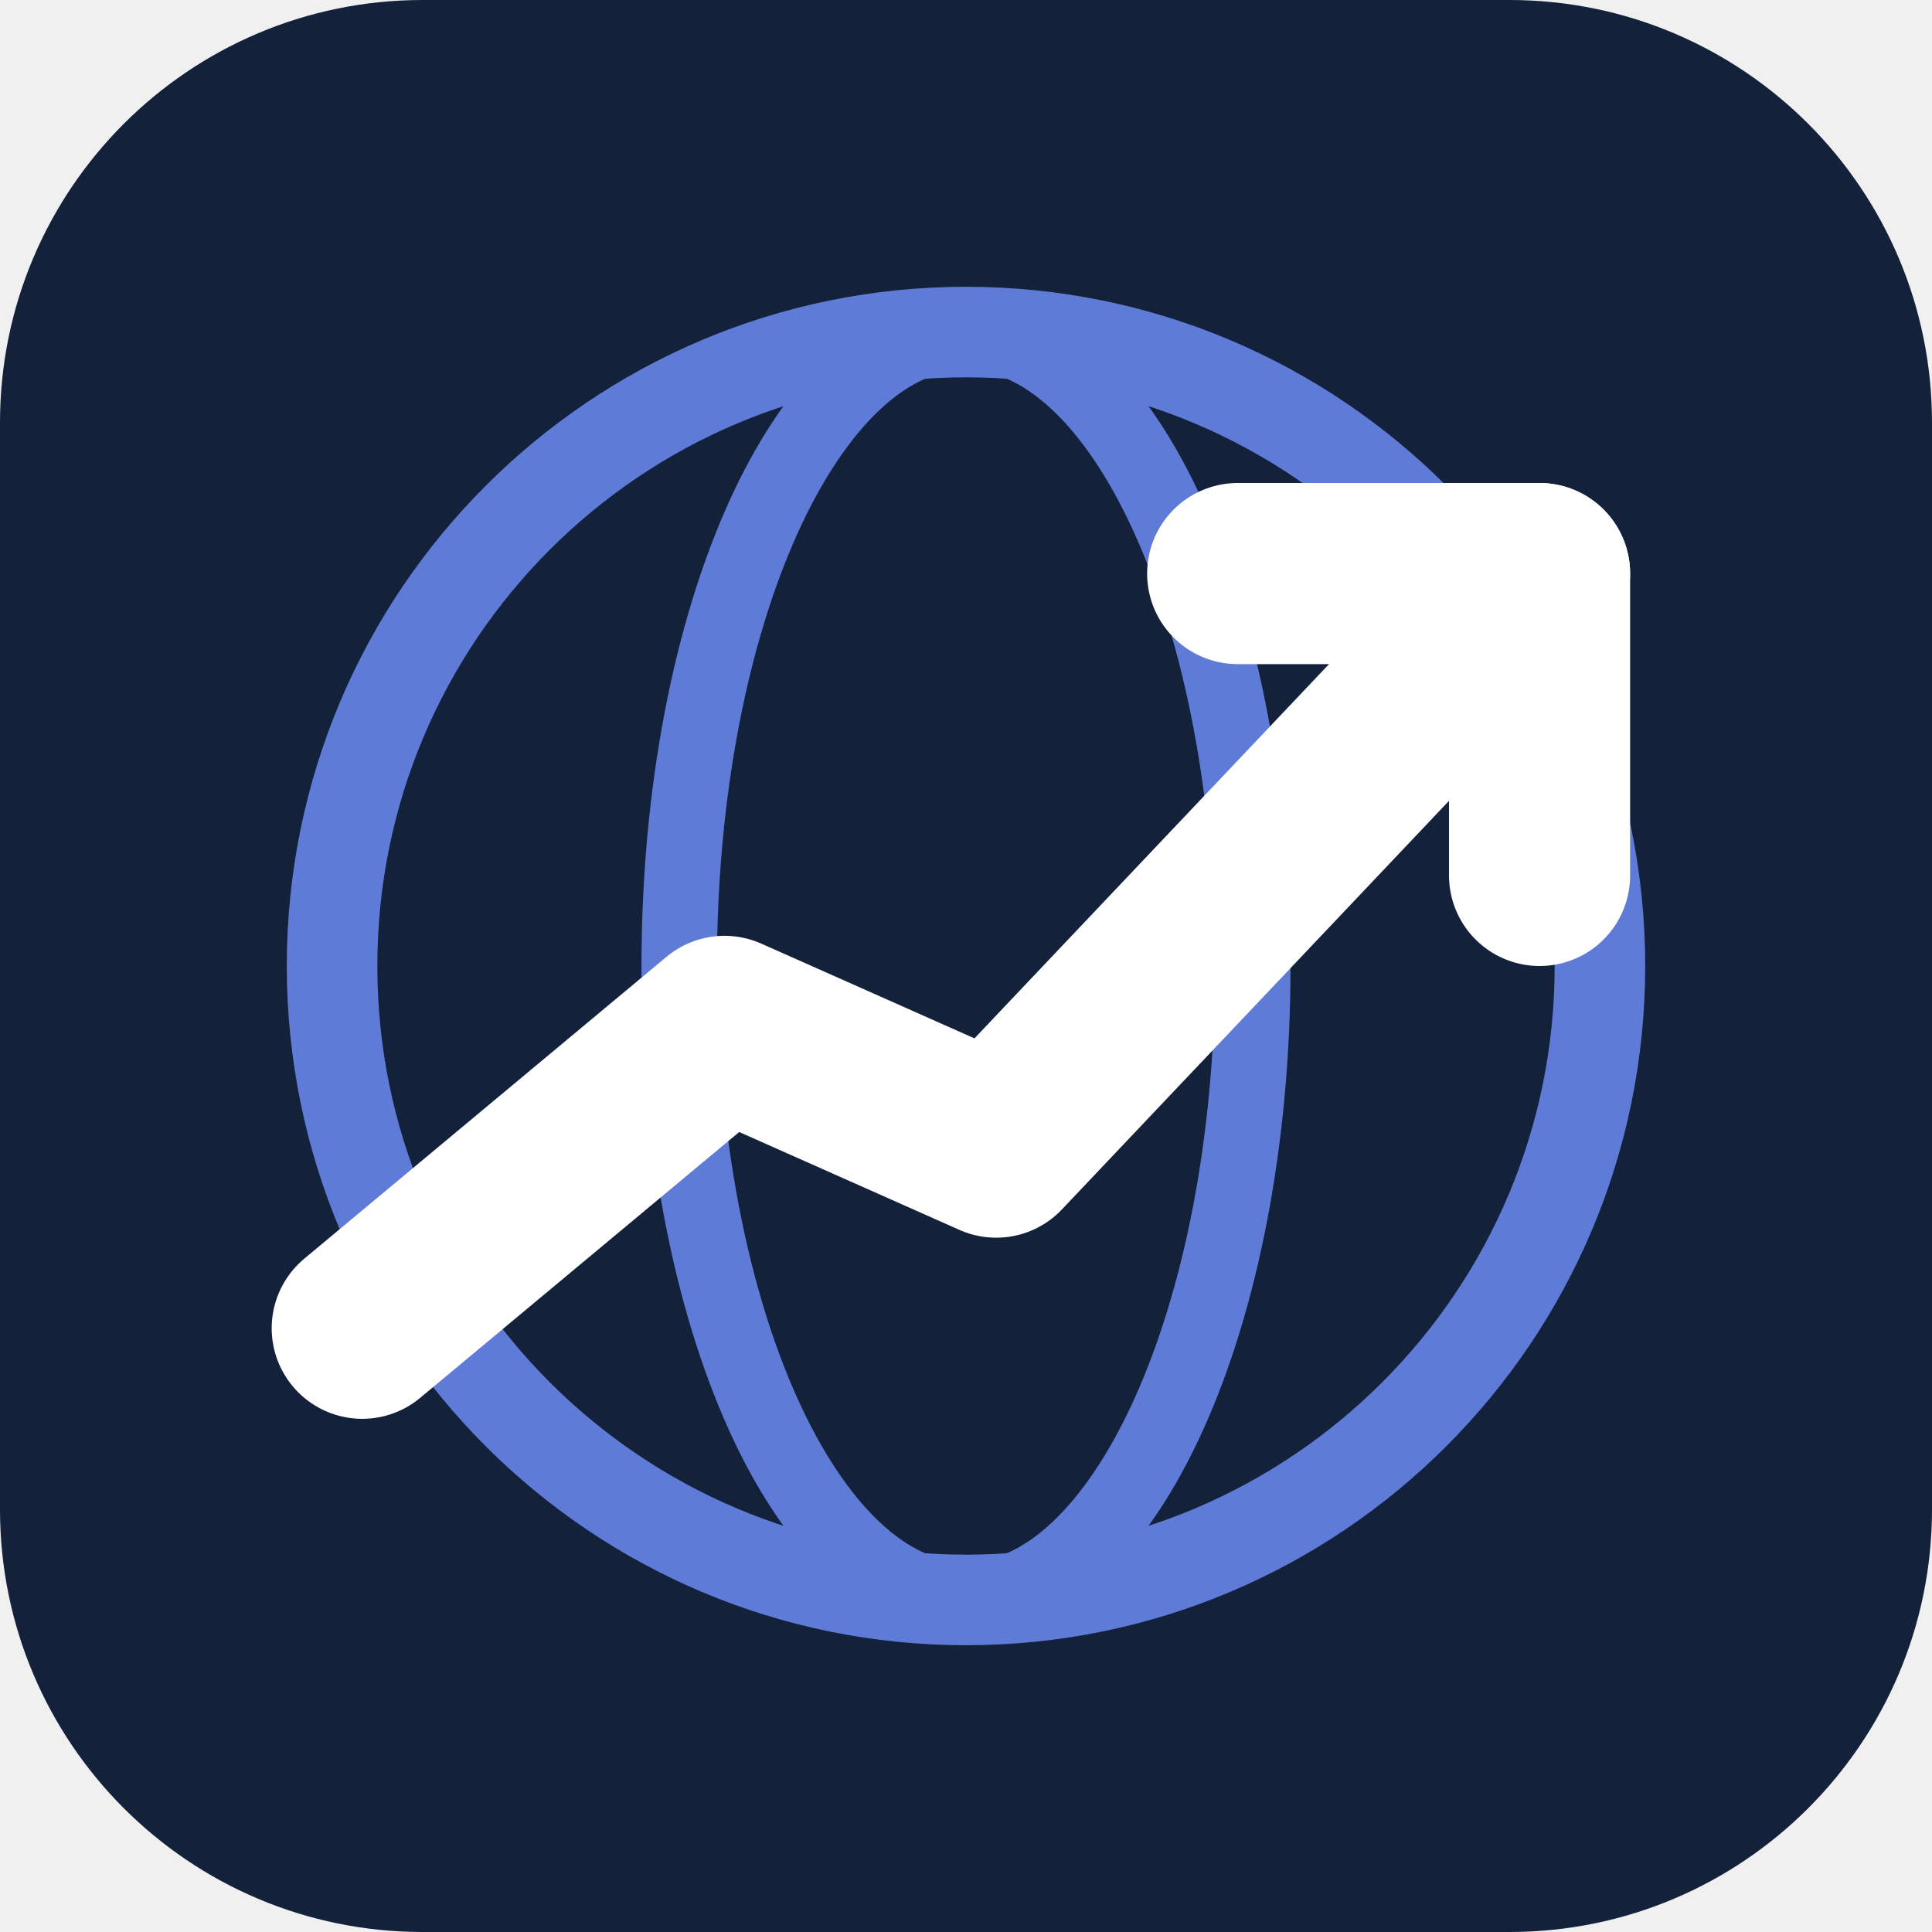
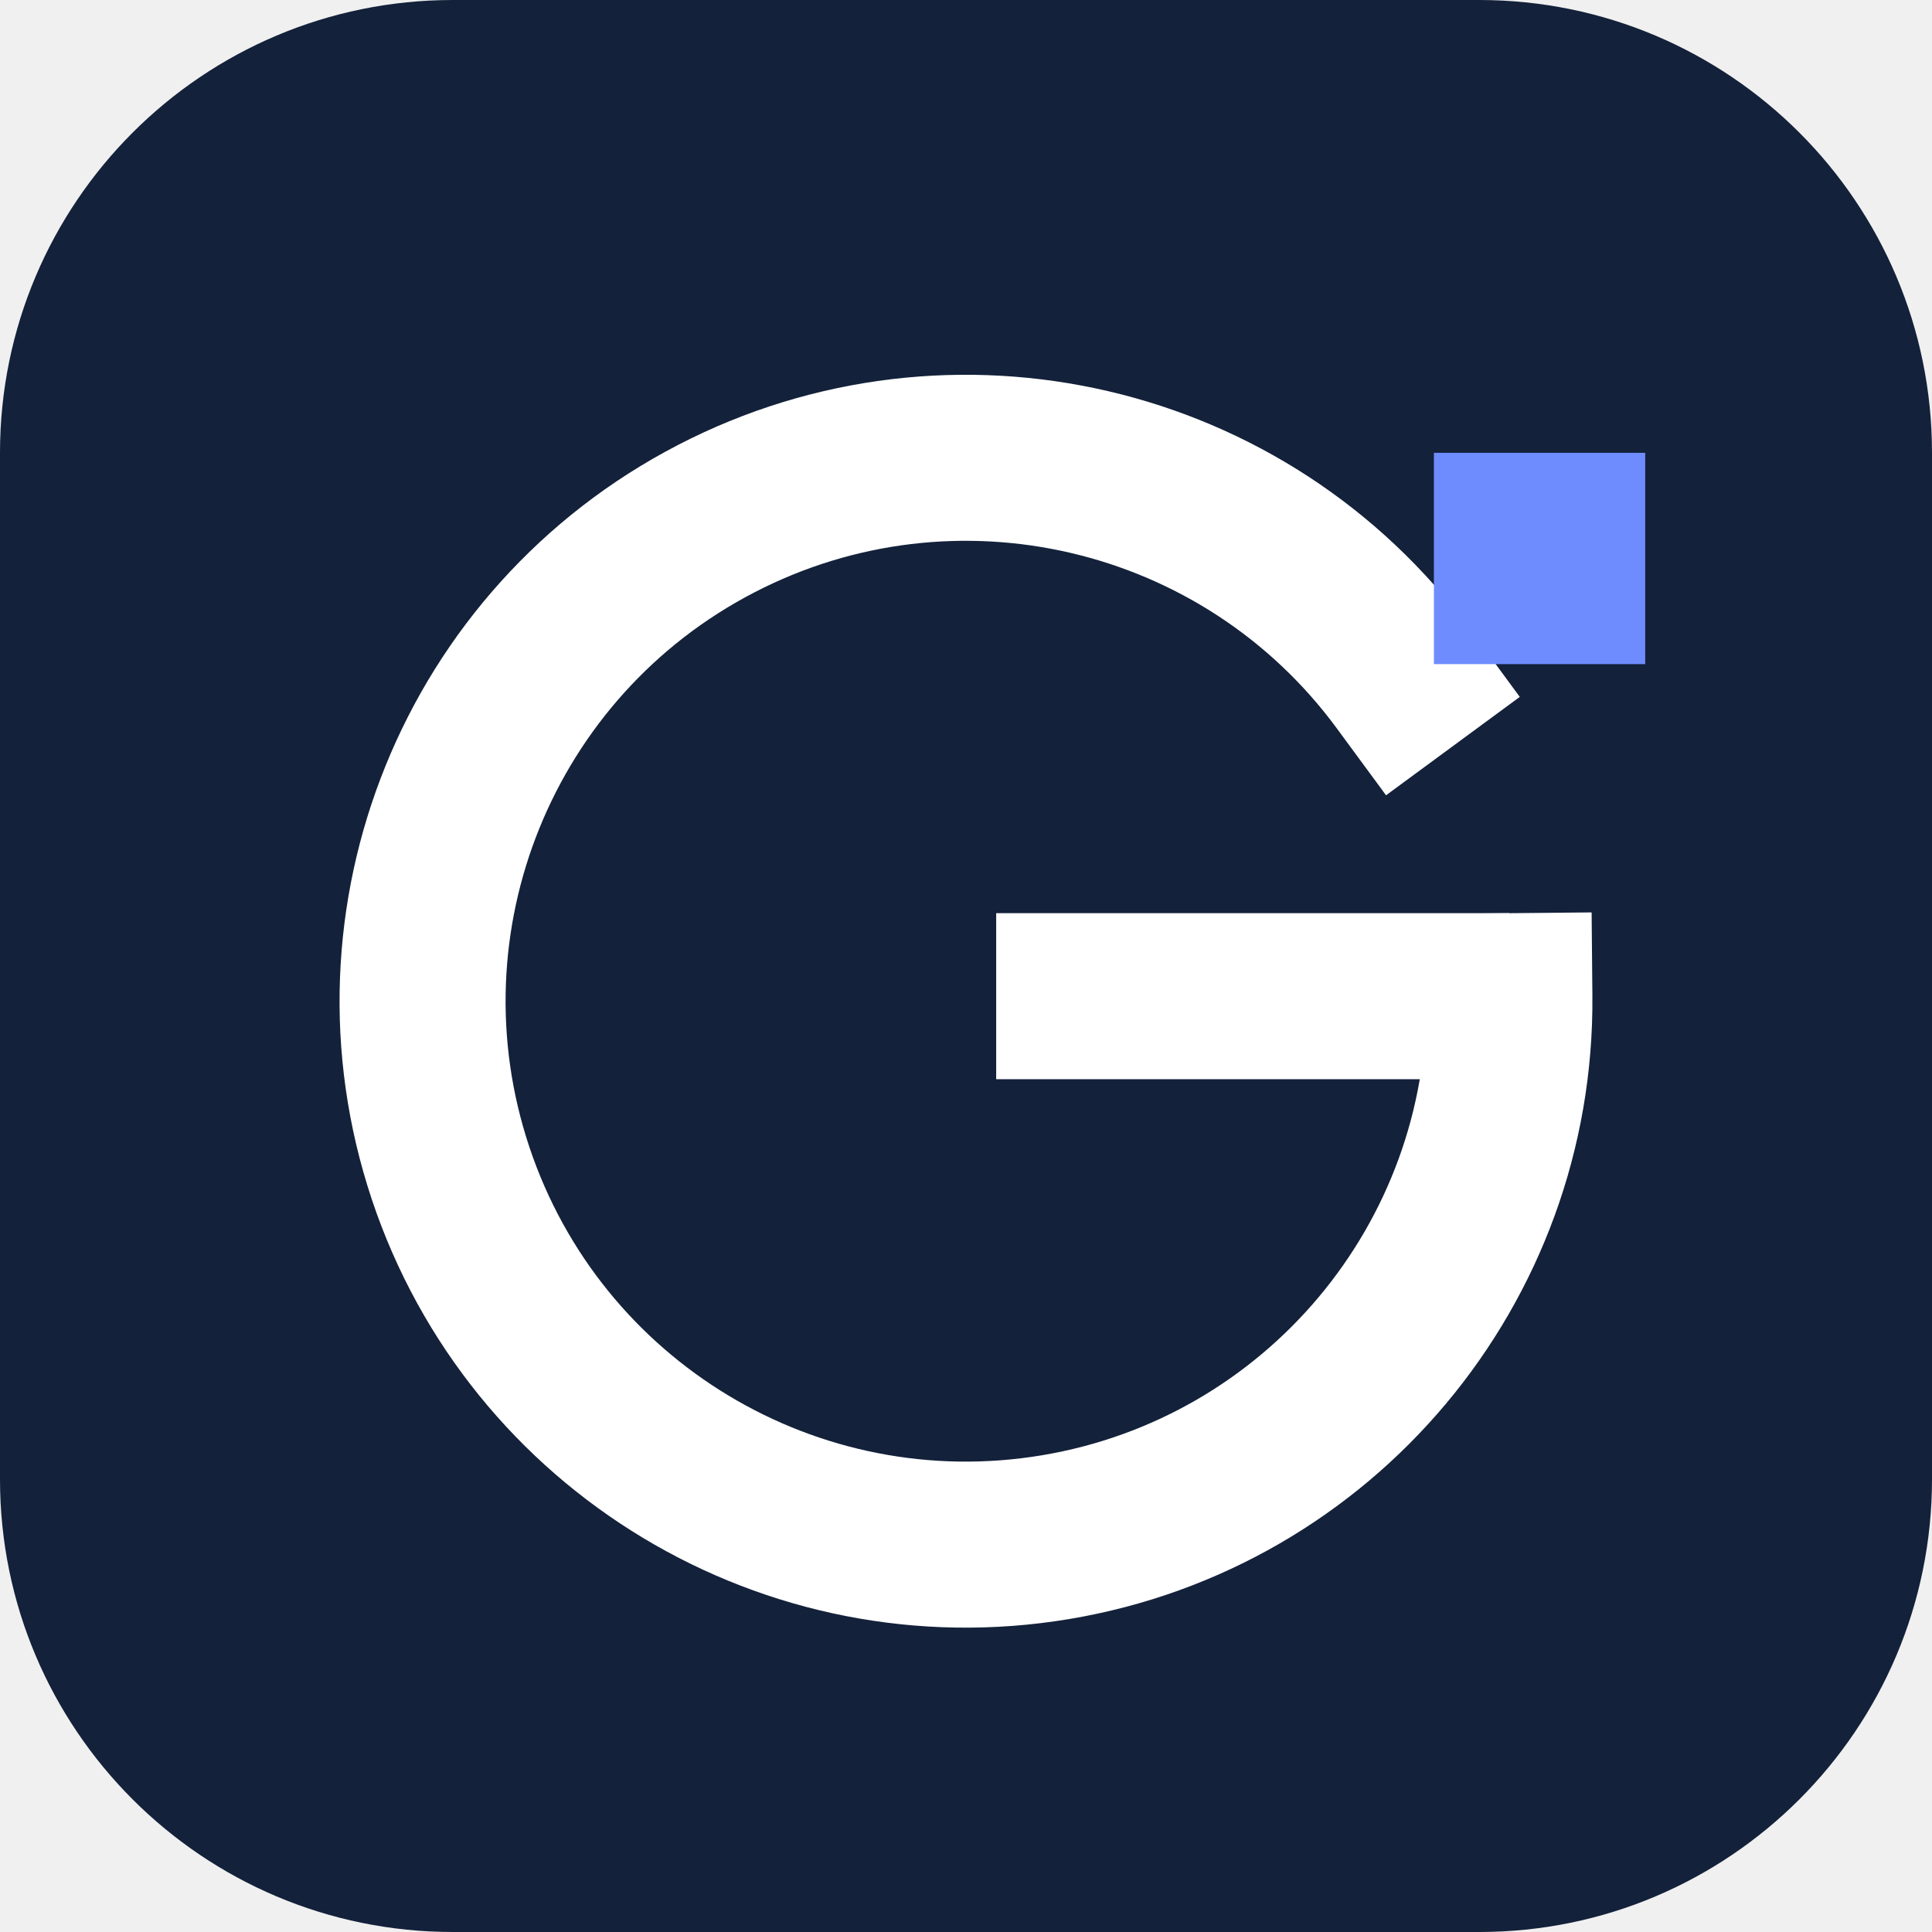
<svg xmlns="http://www.w3.org/2000/svg" viewBox="0 0 64 64">
-   <rect width="64" height="64" rx="14" fill="#13213a" />
-   <circle cx="32" cy="32" r="21" fill="none" stroke="#5f7bd8" stroke-width="3" />
-   <ellipse cx="32" cy="32" rx="9.5" ry="21" fill="none" stroke="#5f7bd8" stroke-width="2.5" />
-   <polyline points="12,44 24,34 33,38 51,19" fill="none" stroke="#ffffff" stroke-width="6" stroke-linecap="round" stroke-linejoin="round" />
-   <polyline points="41,19 51,19 51,29" fill="none" stroke="#ffffff" stroke-width="6" stroke-linecap="round" stroke-linejoin="round" />
+   <rect width="64" height="64" rx="15" fill="#13213a" />
+   <path d="M46.5 22.5 A18 18 0 1 0 50 33" fill="none" stroke="#fff" stroke-width="5.5" stroke-linecap="square" />
+   <path d="M33 33 H50" fill="none" stroke="#fff" stroke-width="5.5" />
+   <rect x="47.5" y="15" width="7" height="7" fill="#6f8cff" />
</svg>
